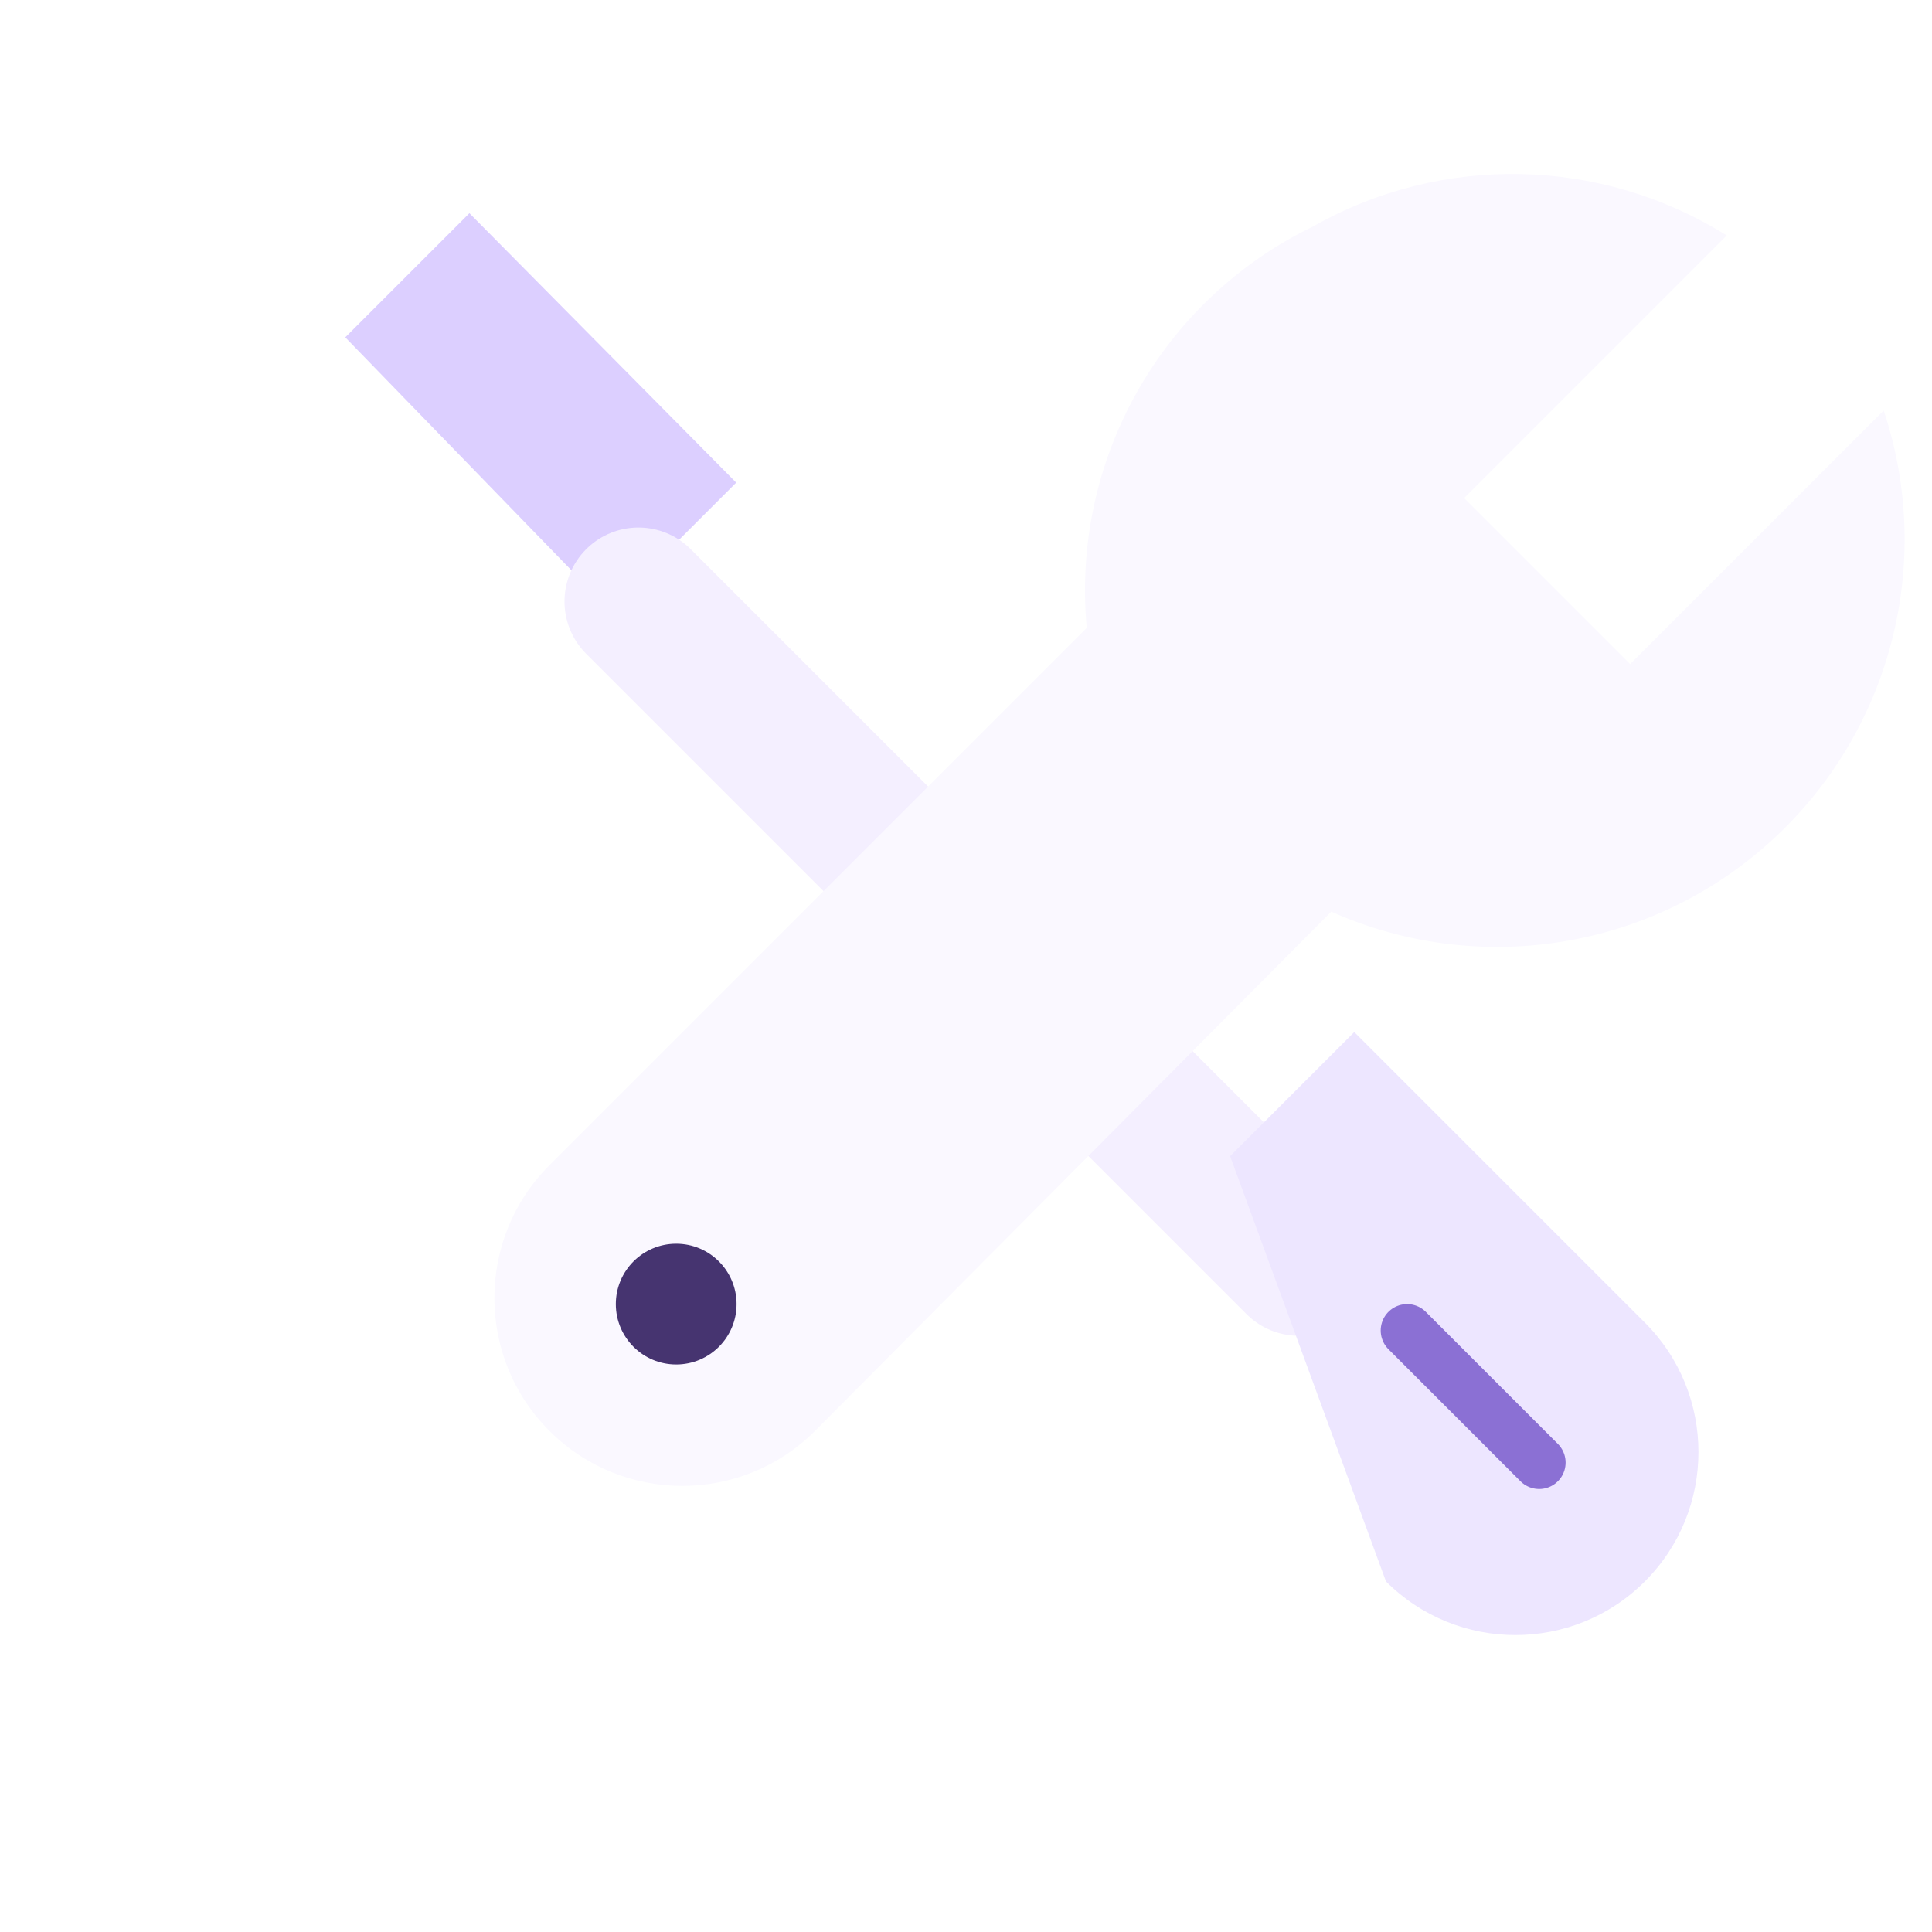
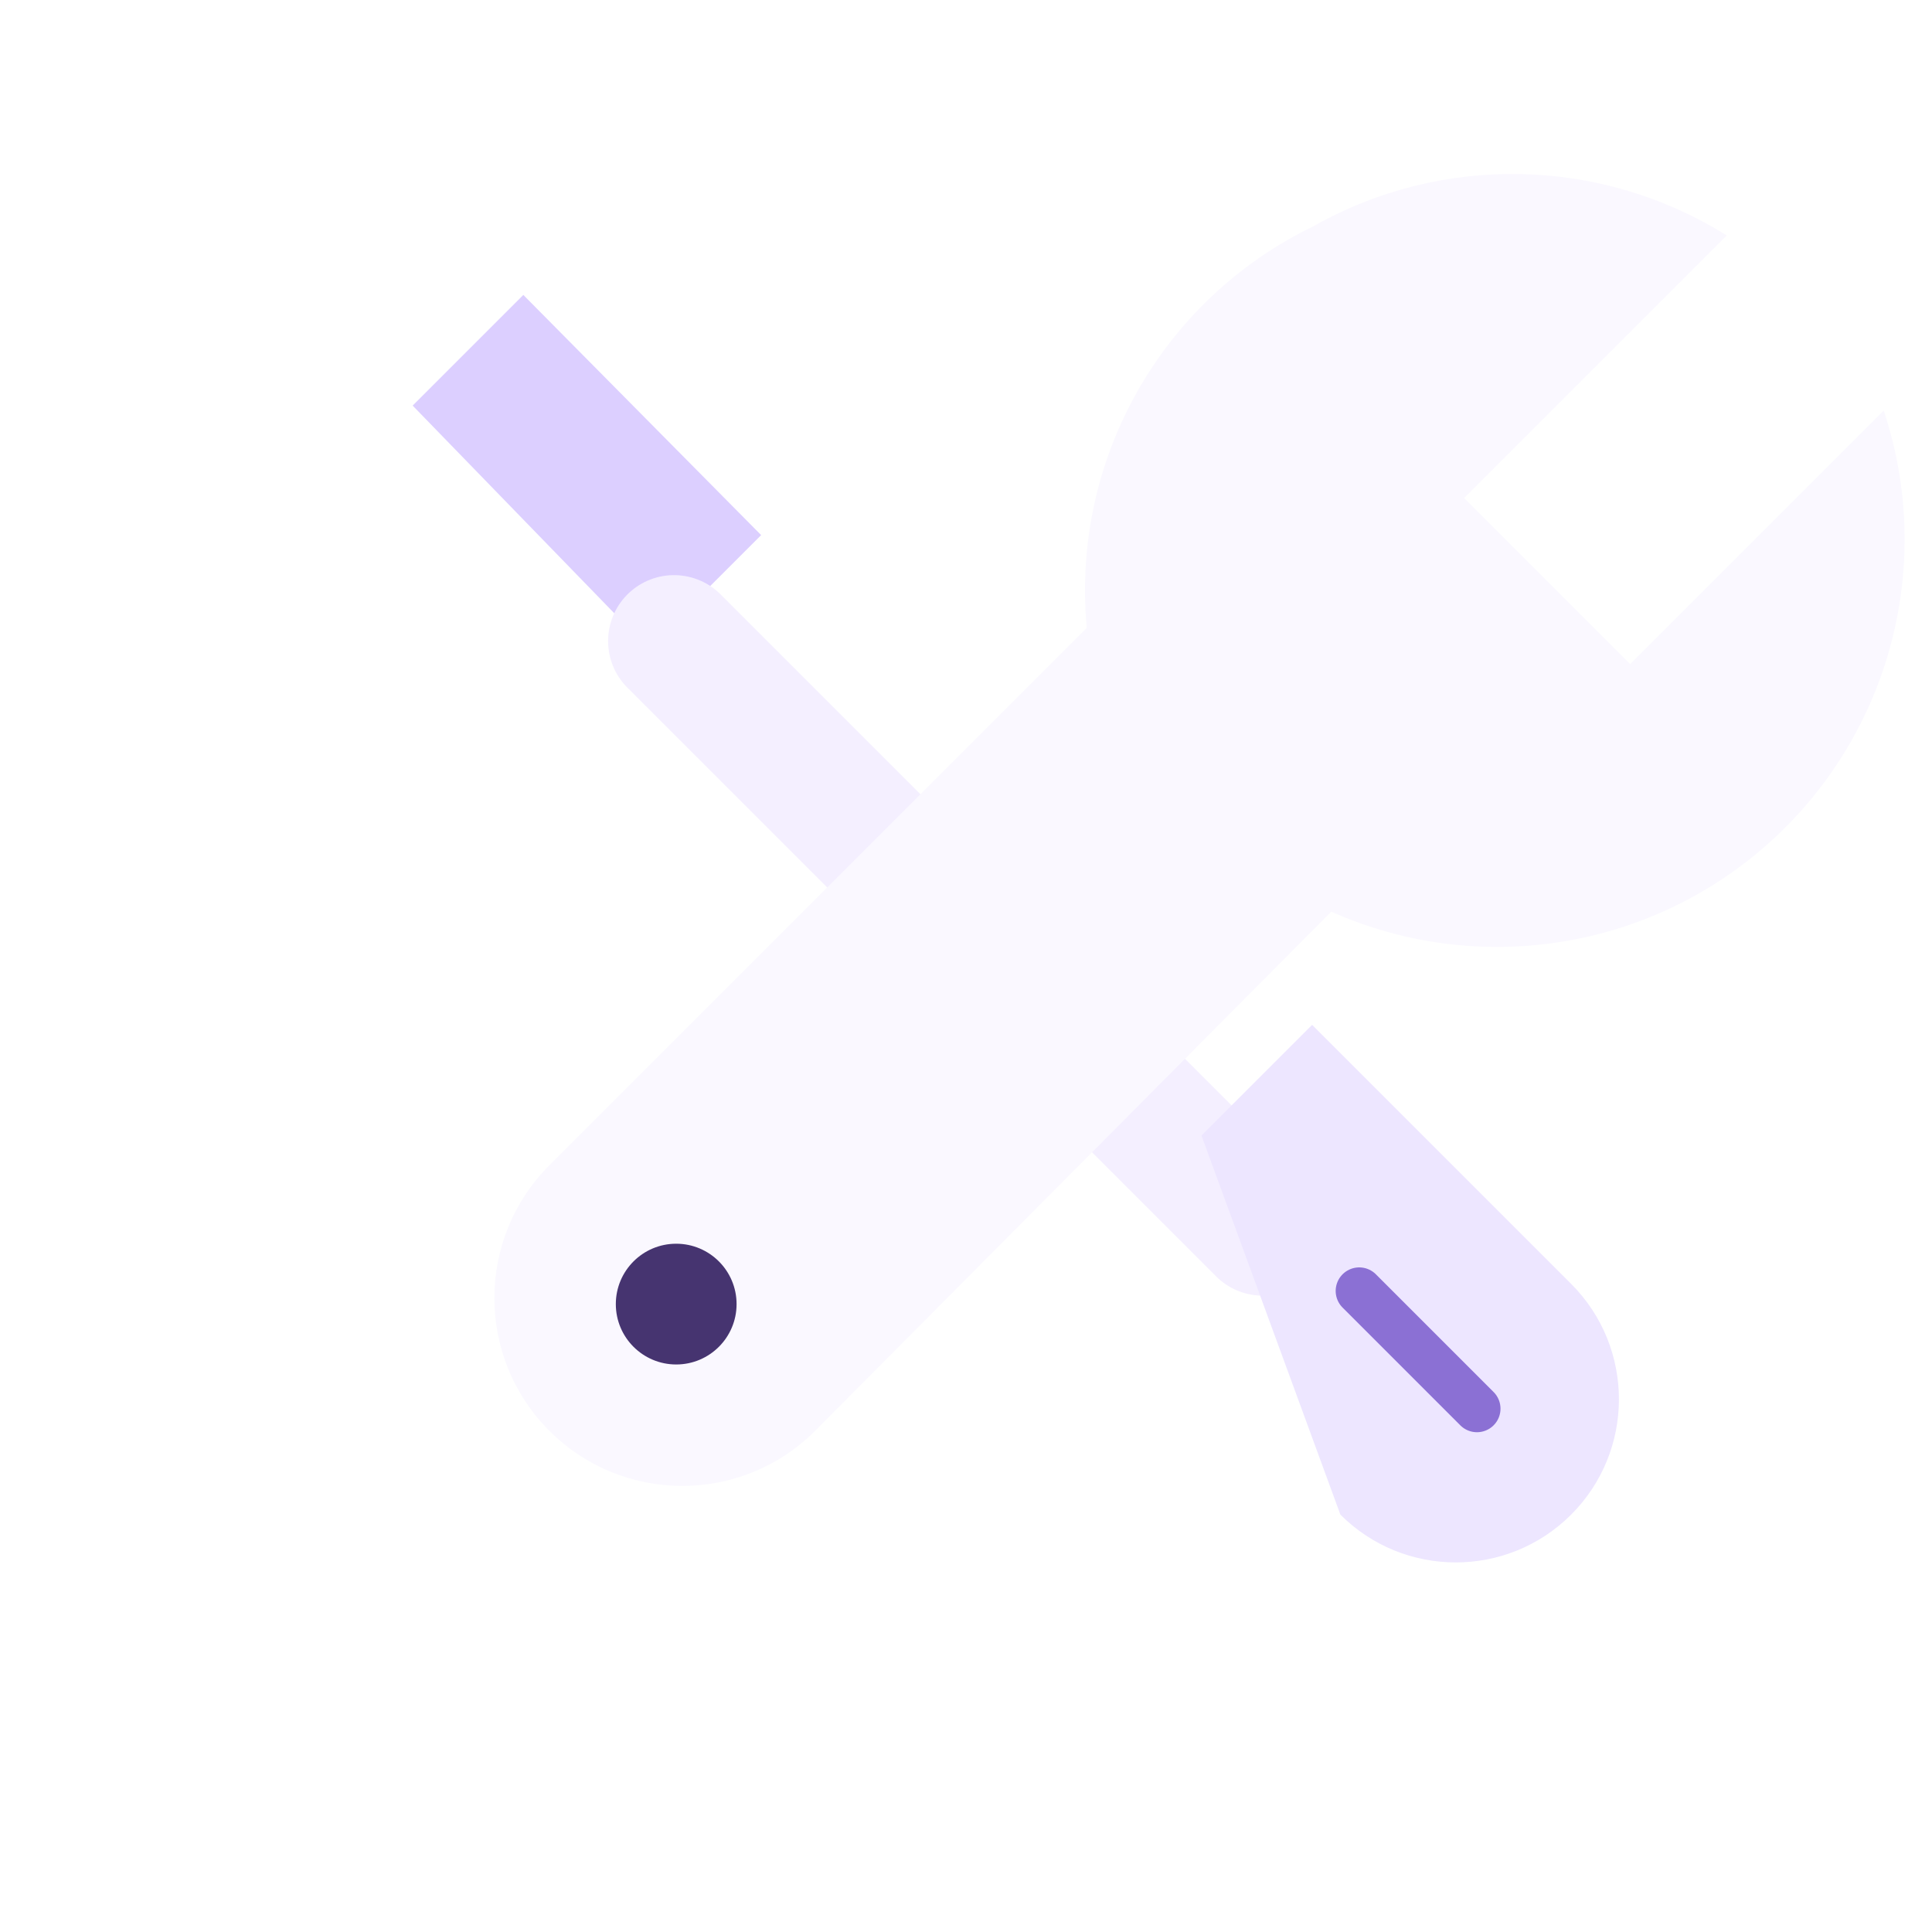
<svg xmlns="http://www.w3.org/2000/svg" width="64" height="64" viewBox="0 0 64 64" fill="none" aria-hidden="true">
-   <g transform="translate(4 4) scale(.875)">
+   <g transform="translate(7.04 7.04) scale(.78)">
    <path d="M8.5 8.2 13.2 3.5 23.3 13.7l-4.8 4.8Z" fill="#DCCFFF" />
    <path d="m19.6 18.2 25 25" stroke="#F4EFFF" stroke-width="5.6" stroke-linecap="round" />
    <path d="m42 39.2 4.7-4.7 11 11a6.9 6.9 0 0 1-9.8 9.8Z" fill="#EDE6FF" />
    <path d="m48.7 45.8 5 5" stroke="#8B70D4" stroke-width="2" stroke-linecap="round" />
  </g>
  <path d="M43.5 7.5a13.4 13.4 0 0 1 13.7.3l-8.7 8.7 5.5 5.5 8.4-8.4a13.5 13.5 0 0 1-18.3 16.6L27 47.4a6.2 6.2 0 0 1-8.8-8.8l17.8-17.8a13.4 13.4 0 0 1 7.5-13.3Z" fill="#FAF8FF" />
  <circle cx="22.4" cy="43.2" r="2" fill="#463470" />
</svg>
